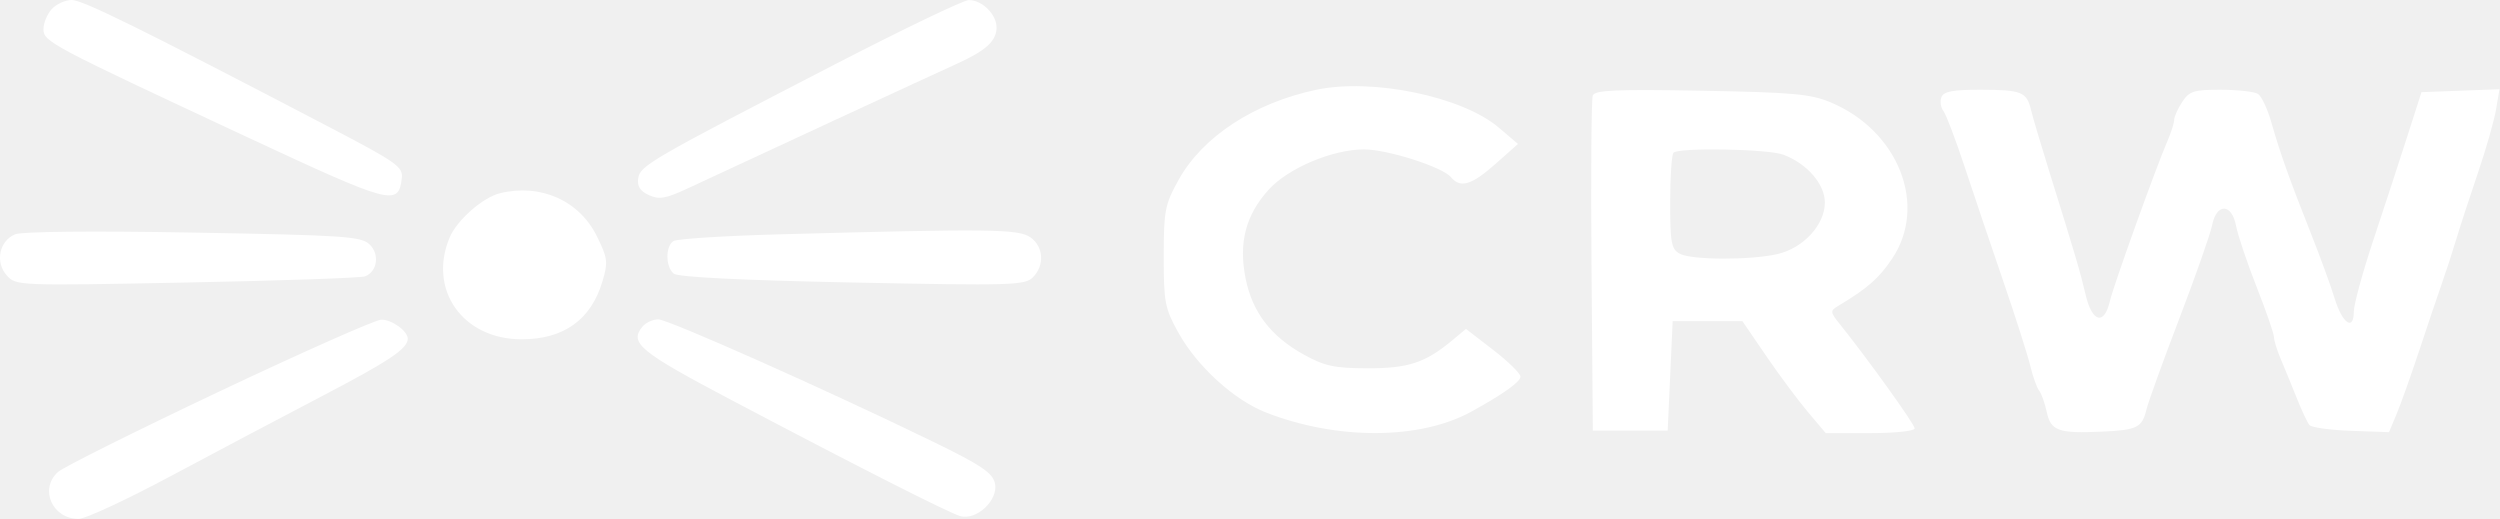
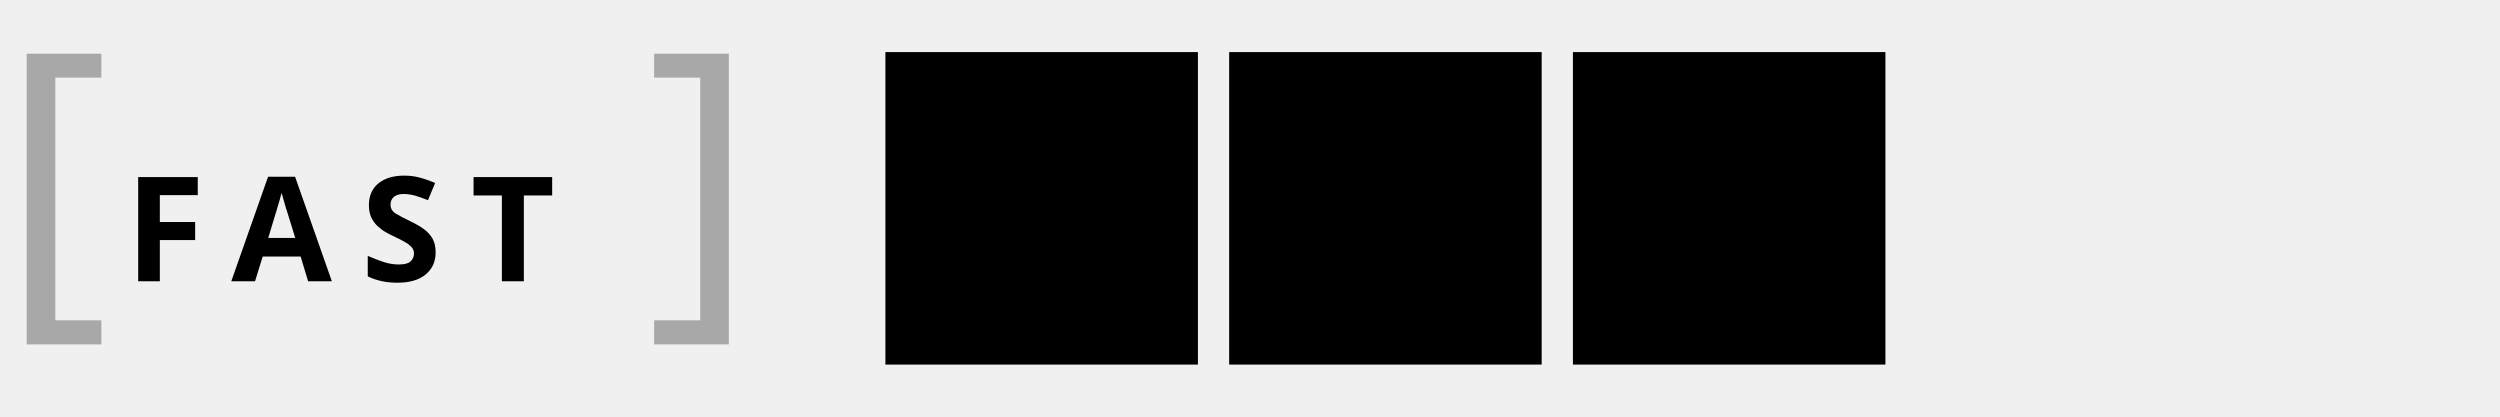
- <svg xmlns="http://www.w3.org/2000/svg" width="501" height="104" viewBox="0 0 501 104" fill="none">
-   <path fill-rule="evenodd" clip-rule="evenodd" d="M263.808 17.987C251.341 20.613 240.985 27.388 236.179 36.065C233.453 40.984 233.217 42.207 233.21 51.386C233.204 60.564 233.438 61.784 236.141 66.652C239.903 73.426 247.301 80.167 253.718 82.671C267.956 88.225 284.579 88.153 294.86 82.493C301.262 78.969 304.703 76.515 304.699 75.477C304.697 74.846 302.239 72.436 299.236 70.123L293.776 65.917L290.99 68.237C285.624 72.704 282.186 73.831 274.003 73.807C267.405 73.787 265.445 73.364 261.285 71.064C254.681 67.411 250.981 62.575 249.621 55.819C248.182 48.675 249.631 43.1 254.25 38C258.156 33.688 267.041 29.94 273.361 29.94C278.037 29.94 289.069 33.463 290.761 35.496C292.658 37.776 294.893 37.113 299.703 32.843L304.203 28.848L300.347 25.564C293.044 19.348 275.06 15.618 263.808 17.987ZM319.191 19.139C318.907 19.876 318.794 35.289 318.939 53.389L319.203 86.299H326.703H334.203L334.703 75.326L335.203 64.354H342.19H349.176L353.947 71.336C356.57 75.177 360.328 80.226 362.297 82.558L365.876 86.797H374.79C379.736 86.797 383.703 86.377 383.703 85.852C383.703 85.024 374.242 71.85 368.621 64.853C366.782 62.563 366.754 62.277 368.281 61.361C374.249 57.782 376.503 55.814 379.168 51.859C386.358 41.187 380.478 26.211 366.86 20.509C362.856 18.833 359.223 18.506 340.955 18.18C323.823 17.872 319.606 18.058 319.191 19.139ZM389.06 19.479C388.74 20.309 388.916 21.543 389.449 22.222C389.982 22.901 391.901 27.945 393.713 33.431C395.526 38.917 399.011 49.242 401.459 56.374C403.907 63.506 406.337 71.119 406.859 73.292C407.381 75.465 408.182 77.709 408.64 78.28C409.098 78.849 409.785 80.776 410.167 82.559C410.98 86.351 412.508 86.896 421.203 86.502C428.302 86.181 429.268 85.702 430.149 82.068C430.516 80.555 433.481 72.349 436.739 63.833C439.997 55.316 442.952 46.901 443.307 45.13C444.21 40.626 447.258 40.73 448.117 45.292C448.467 47.154 450.317 52.649 452.228 57.505C454.139 62.362 455.703 66.884 455.703 67.555C455.703 68.226 456.333 70.249 457.102 72.05C457.872 73.852 459.304 77.346 460.286 79.815C461.268 82.284 462.409 84.701 462.822 85.186C463.235 85.672 466.989 86.19 471.165 86.338L478.756 86.606L480.284 82.961C481.124 80.956 483.149 75.276 484.783 70.339C486.417 65.401 488.463 59.341 489.331 56.873C490.198 54.404 491.513 50.364 492.252 47.895C492.991 45.426 494.927 39.502 496.553 34.729C498.179 29.957 499.821 24.214 500.202 21.968L500.894 17.882L493.078 18.175L485.262 18.469L482.385 27.446C480.802 32.384 477.751 41.703 475.605 48.155C473.459 54.608 471.703 61.042 471.703 62.453C471.703 66.425 469.39 64.825 467.859 59.793C467.12 57.364 465.003 51.561 463.155 46.898C458.78 35.859 456.884 30.541 455.186 24.543C454.423 21.847 453.215 19.274 452.501 18.822C451.787 18.37 448.442 17.994 445.068 17.985C439.642 17.972 438.746 18.254 437.318 20.429C436.43 21.78 435.703 23.396 435.703 24.019C435.703 24.64 435.091 26.564 434.342 28.293C431.992 33.721 423.541 57.232 422.816 60.358C421.686 65.232 419.28 64.63 417.981 59.151C416.816 54.237 416.01 51.502 410.693 34.429C408.984 28.942 407.321 23.332 406.996 21.96C406.157 18.418 405.103 18.003 396.922 17.985C391.334 17.974 389.505 18.321 389.06 19.479ZM357.388 31.001C362.14 32.792 365.703 36.899 365.703 40.584C365.703 45.04 361.399 49.72 356.203 50.916C350.788 52.163 339.02 52.124 336.637 50.853C334.938 49.945 334.703 48.694 334.703 40.544C334.703 35.444 335.003 30.97 335.37 30.605C336.452 29.525 354.324 29.846 357.388 31.001Z" fill="white" />
-   <path fill-rule="evenodd" clip-rule="evenodd" d="M10.366 1.829C9.456 2.835 8.711 4.629 8.711 5.816C8.711 8.357 9.874 8.974 49.614 27.513C78.476 40.977 79.844 41.342 80.517 35.757C80.799 33.416 79.623 32.589 65.517 25.225C27.936 5.603 16.575 0 14.376 0C13.081 0 11.276 0.823 10.366 1.829ZM167.211 12.95C130.325 31.998 128.26 33.196 127.893 35.758C127.668 37.329 128.3 38.311 130.047 39.107C132.103 40.044 133.422 39.812 137.866 37.733C149.153 32.451 187.423 14.731 191.711 12.801C197.551 10.173 199.711 8.202 199.711 5.5C199.711 2.865 196.786 -0.008 194.132 0.02C193.076 0.031 180.961 5.849 167.211 12.95ZM100.211 38.718C96.756 39.557 91.556 44.128 90.105 47.6C85.728 58.074 92.731 67.988 104.511 67.996C112.992 68.002 118.47 64.064 120.754 56.317C121.875 52.517 121.769 51.692 119.599 47.317C116.058 40.174 108.328 36.746 100.211 38.718ZM2.991 46.966C-0.157 48.31 -1.006 52.541 1.342 55.18C3.194 57.261 3.518 57.274 37.441 56.616C56.267 56.251 72.337 55.697 73.152 55.384C75.632 54.433 76.127 50.963 74.066 48.982C72.388 47.37 69.007 47.143 38.711 46.609C18.418 46.251 4.336 46.392 2.991 46.966ZM156.211 46.959C145.211 47.257 135.649 47.864 134.961 48.309C133.323 49.369 133.356 53.461 135.015 54.837C135.856 55.535 148.543 56.165 170.789 56.614C202.652 57.256 205.39 57.178 206.985 55.583C209.38 53.188 209.146 49.418 206.488 47.557C204.099 45.883 198.486 45.816 156.211 46.959ZM43.869 78.493C27.181 86.393 12.669 93.633 11.619 94.583C7.824 98.017 10.487 104.019 15.79 103.984C17.121 103.975 25.411 100.119 34.211 95.415C43.011 90.711 56.736 83.453 64.711 79.286C78.046 72.318 81.711 69.859 81.711 67.88C81.711 66.325 78.472 64.003 76.39 64.065C75.191 64.101 60.557 70.593 43.869 78.493ZM128.751 65.452C126.041 68.717 128.167 70.467 146.72 80.248C172.061 93.608 189.791 102.603 192.363 103.403C195.667 104.431 200.214 100.139 199.372 96.786C198.852 94.713 196.509 93.15 186.971 88.512C165.418 78.032 133.901 64 131.916 64C130.838 64 129.414 64.653 128.751 65.452Z" fill="white" />
+ <svg xmlns="http://www.w3.org/2000/svg" width="240" height="40" viewBox="0 0 240 40" fill="none">
+   <text x="0" y="28" font-family="Arial, sans-serif" font-weight="100" font-size="32" fill="currentColor" opacity="0.3">[</text>
+   <text x="12" y="27" font-family="Arial, sans-serif" font-weight="900" font-size="14" letter-spacing="0.2em" fill="currentColor" text-transform="uppercase">FAST</text>
+   <text x="62" y="28" font-family="Arial, sans-serif" font-weight="100" font-size="32" fill="currentColor" opacity="0.3">]</text>
+   <rect x="85" y="5" width="30" height="30" fill="currentColor" />
+   <text x="93" y="27" font-family="Arial, sans-serif" font-weight="900" font-size="18" fill="context-fill" style="fill: Canvas; color-interpolation-filters: sRGB;">C</text>
+   <rect x="118" y="5" width="30" height="30" fill="currentColor" />
+   <text x="126" y="27" font-family="Arial, sans-serif" font-weight="900" font-size="18" fill="context-fill" style="fill: Canvas;">R</text>
+   <rect x="151" y="5" width="30" height="30" fill="currentColor" />
+   <text x="158" y="27" font-family="Arial, sans-serif" font-weight="900" font-size="18" fill="context-fill" style="fill: Canvas;">W</text>
+   <style>
+     text { font-family: sans-serif; }
+     .canvas-text { fill: white; }
+     [data-theme="dark"] .canvas-text { fill: black; }
+   </style>
</svg>
